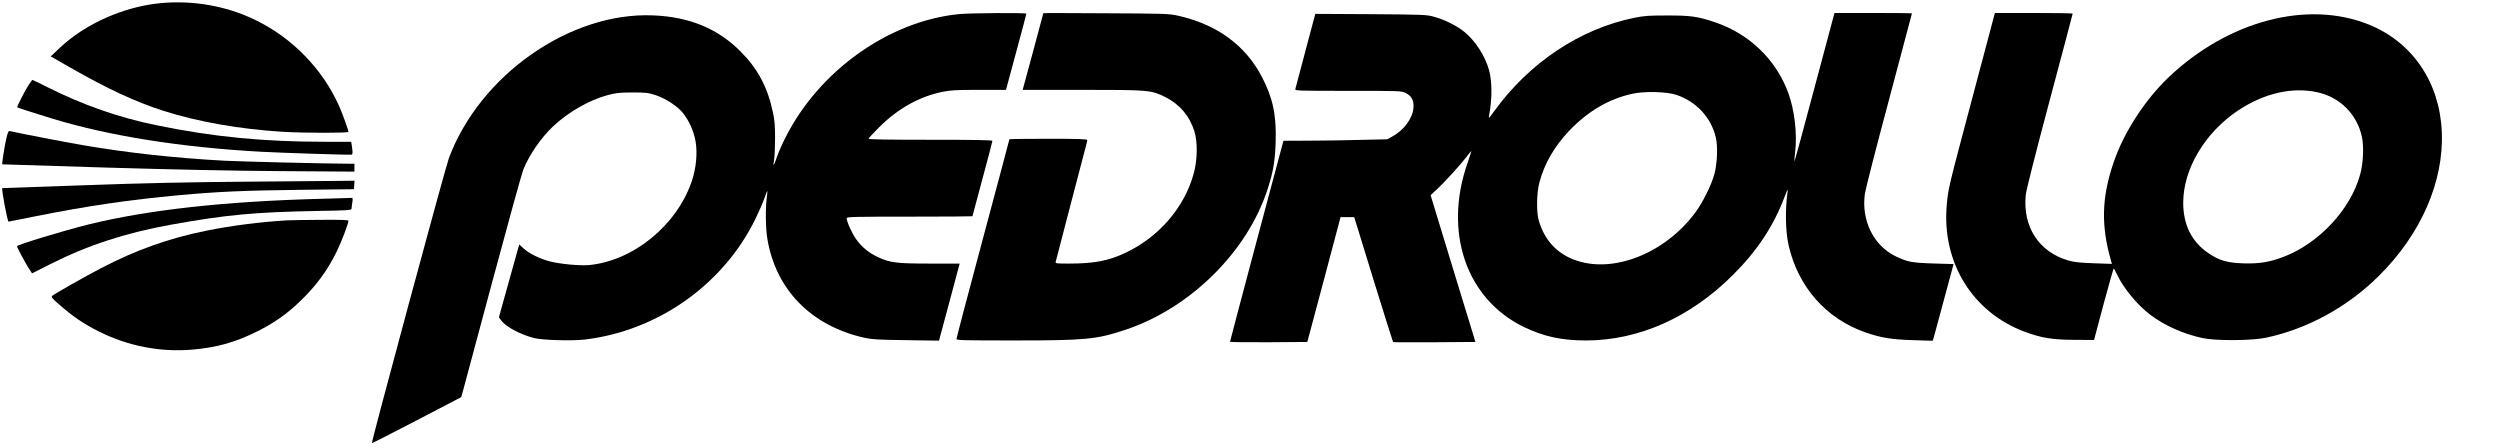
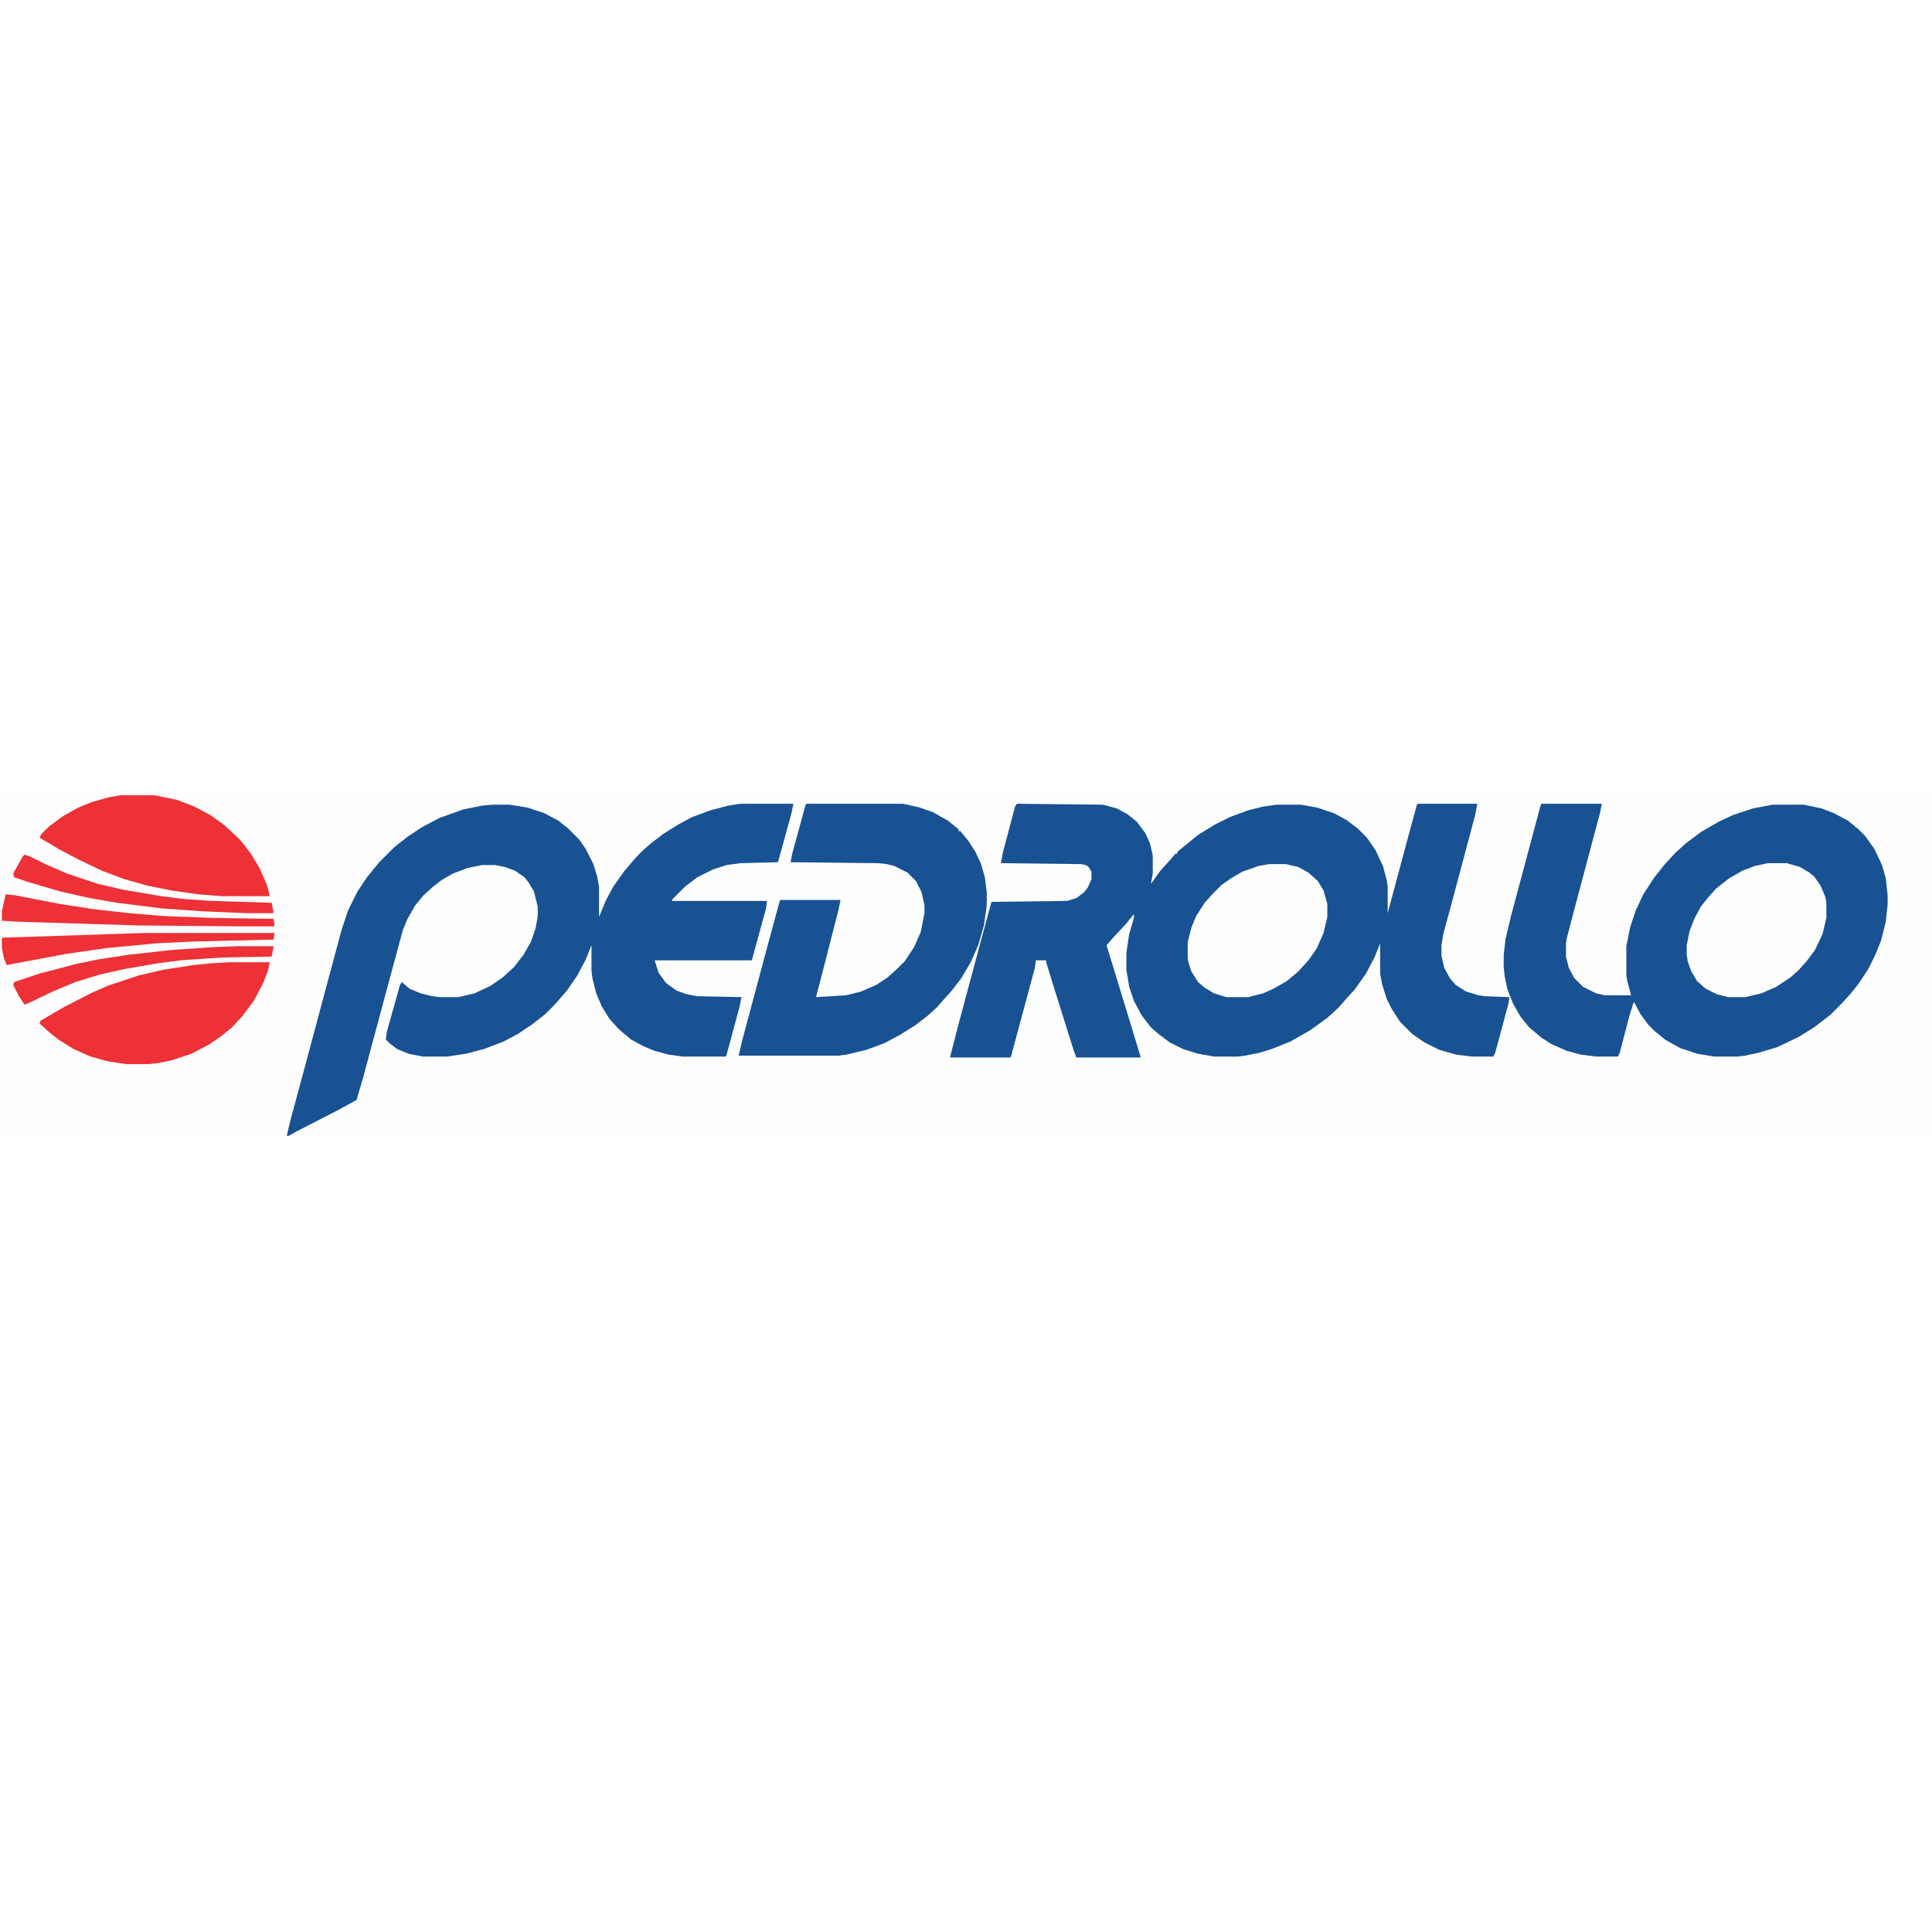
- <svg xmlns="http://www.w3.org/2000/svg" version="1.0" width="2504pt" height="448pt" viewBox="0 0 2504 448" preserveAspectRatio="xMidYMid meet">
-   <g transform="translate(0,448) scale(0.1,-0.1)" fill="#000000" stroke="none">
-     <path d="M1614 4449 c-368 -33 -760 -206 -1017 -450 l-89 -84 184 -105 c384 -220 662 -349 945 -440 340 -109 765 -184 1193 -210 209 -13 660 -13 660 -1 0 17 -57 176 -90 251 -166 378 -476 696 -855 876 -285 135 -607 192 -931 163z" />
-     <path d="M9608 4339 c-699 -68 -1397 -561 -1737 -1229 -33 -63 -71 -151 -87 -195 -34 -101 -44 -112 -31 -38 6 32 10 130 10 218 0 126 -4 182 -22 262 -53 251 -151 435 -325 609 -229 229 -513 346 -876 360 -831 34 -1733 -598 -2044 -1430 -35 -93 -779 -2847 -771 -2854 2 -2 204 100 449 228 l445 232 15 51 c8 29 141 525 296 1102 155 578 295 1084 311 1125 57 144 176 318 295 431 153 145 364 266 549 316 87 23 119 26 250 27 137 0 157 -3 232 -27 102 -34 218 -110 274 -180 61 -76 108 -181 126 -284 20 -114 6 -267 -37 -395 -149 -444 -588 -802 -1032 -843 -92 -8 -283 10 -387 36 -102 26 -210 79 -265 129 l-45 41 -14 -48 c-8 -26 -54 -190 -102 -365 l-88 -316 22 -30 c44 -63 185 -139 326 -177 80 -22 380 -31 511 -16 735 87 1395 555 1714 1216 32 66 71 155 86 198 15 43 28 76 30 74 2 -1 -1 -32 -6 -67 -14 -98 -12 -304 5 -407 83 -511 436 -874 968 -995 80 -18 135 -21 422 -25 l330 -5 98 364 c54 199 100 373 103 386 l6 22 -296 0 c-333 0 -400 8 -521 64 -93 43 -163 101 -219 179 -43 60 -96 178 -96 212 0 13 81 15 630 15 347 0 630 2 630 4 0 2 45 171 100 374 55 203 100 375 100 381 0 8 -172 11 -620 11 -411 0 -620 3 -620 10 0 6 46 56 103 113 189 189 403 309 636 357 85 17 137 20 368 20 l269 0 102 378 c56 207 102 380 102 385 0 10 -562 7 -672 -4z" />
-     <path d="M10450 4348 c0 -2 -47 -175 -103 -385 l-104 -383 593 0 c671 0 692 -2 831 -70 146 -72 247 -189 296 -345 33 -106 31 -285 -6 -420 -91 -339 -346 -636 -680 -795 -172 -82 -316 -110 -570 -110 -127 0 -138 1 -133 18 3 9 70 269 150 577 80 308 150 576 156 595 5 19 10 41 10 47 0 10 -84 13 -390 13 -214 0 -390 -2 -390 -5 0 -3 -119 -451 -265 -995 -146 -544 -265 -996 -265 -1005 0 -13 65 -15 563 -15 733 0 838 10 1127 106 653 217 1227 785 1428 1415 56 173 73 279 79 470 8 269 -28 439 -139 651 -164 315 -450 523 -836 610 -93 21 -123 22 -724 25 -346 2 -628 3 -628 1z" />
-     <path d="M18175 3605 c-109 -410 -200 -743 -202 -742 -2 2 2 49 8 103 20 177 -7 408 -67 576 -122 339 -391 599 -739 716 -173 58 -239 67 -475 67 -185 0 -231 -3 -329 -23 -545 -110 -1056 -451 -1406 -937 -52 -72 -57 -77 -51 -45 32 166 32 340 1 455 -39 143 -136 294 -247 385 -76 62 -196 122 -304 152 -76 21 -98 22 -635 26 l-555 3 -98 -368 c-53 -202 -99 -376 -102 -385 -5 -17 25 -18 528 -18 534 0 534 0 578 -22 61 -31 83 -74 77 -150 -9 -104 -94 -220 -208 -283 l-54 -30 -265 -6 c-146 -4 -380 -8 -520 -8 l-255 -1 -268 -1003 c-147 -551 -267 -1005 -267 -1010 0 -4 174 -6 387 -5 l387 3 167 625 166 625 68 0 69 0 192 -624 c106 -343 195 -625 197 -627 2 -3 189 -3 414 -2 l411 3 -225 735 -224 735 54 50 c76 69 238 246 300 327 28 37 52 66 54 65 1 -2 -16 -54 -37 -116 -245 -695 -14 -1368 565 -1647 198 -95 377 -134 620 -134 528 0 1045 230 1471 655 245 244 409 492 520 788 24 65 33 80 29 52 -26 -186 -22 -402 10 -543 95 -416 376 -734 768 -871 156 -54 262 -72 479 -78 l196 -6 12 39 c6 22 53 194 104 384 l93 345 -201 6 c-222 7 -264 16 -385 75 -218 108 -340 360 -302 626 6 42 114 465 241 938 126 474 230 863 230 866 0 2 -175 4 -388 4 l-388 0 -199 -745z m-1385 -75 c201 -67 349 -228 396 -428 21 -89 14 -258 -15 -367 -30 -109 -116 -283 -191 -384 -307 -414 -835 -619 -1217 -471 -174 67 -292 197 -349 385 -27 87 -24 282 5 389 51 189 148 357 294 512 189 199 400 323 637 375 120 27 346 21 440 -11z" />
-     <path d="M19971 4313 c-5 -21 -104 -394 -220 -828 -236 -887 -237 -890 -252 -1056 -52 -575 256 -1077 781 -1272 166 -62 277 -80 499 -81 l195 -1 95 357 c53 197 99 358 102 358 3 0 16 -24 30 -53 64 -138 202 -308 334 -408 142 -108 330 -193 525 -235 132 -29 496 -27 640 4 415 90 810 306 1123 615 424 418 656 947 634 1447 -21 497 -295 898 -731 1074 -614 248 -1409 38 -2005 -528 -236 -225 -447 -549 -549 -847 -123 -356 -130 -641 -26 -998 l7 -24 -179 6 c-139 5 -196 11 -254 27 -297 84 -462 337 -430 657 5 50 92 394 239 945 127 476 231 868 231 872 0 3 -175 6 -390 6 l-389 0 -10 -37z m3248 -759 c221 -51 387 -219 437 -440 22 -99 15 -265 -16 -379 -93 -348 -409 -689 -764 -826 -141 -54 -242 -71 -401 -67 -166 5 -247 28 -358 104 -166 113 -250 284 -250 504 1 337 215 698 546 921 264 177 551 242 806 183z" />
-     <path d="M286 3628 c-37 -58 -119 -219 -114 -223 5 -4 215 -72 358 -115 567 -172 1283 -286 2085 -330 227 -12 887 -33 906 -29 11 3 13 16 6 67 l-9 62 -261 0 c-620 0 -1121 49 -1687 165 -379 77 -739 203 -1093 381 -81 41 -150 74 -153 74 -2 0 -19 -24 -38 -52z" />
-     <path d="M61 3083 c-17 -76 -43 -245 -38 -249 1 -1 463 -15 1027 -32 669 -20 1281 -33 1763 -36 l737 -5 0 39 0 40 -47 0 c-246 1 -1099 22 -1248 30 -494 26 -985 80 -1425 156 -171 29 -651 122 -726 140 -20 5 -24 -2 -43 -83z" />
-     <path d="M2440 2660 c-526 -4 -1007 -14 -1585 -35 -457 -15 -831 -29 -832 -29 -10 -6 51 -336 63 -336 2 0 126 25 276 55 516 103 933 164 1433 210 394 36 648 47 1230 54 l520 6 3 43 3 42 -178 -2 c-98 -1 -518 -5 -933 -8z" />
-     <path d="M3225 2489 c-973 -25 -1750 -111 -2350 -260 -240 -60 -705 -201 -705 -215 0 -11 76 -153 111 -210 l40 -62 172 87 c385 195 760 317 1222 401 552 99 831 125 1458 137 308 5 347 8 348 22 0 9 4 37 8 64 5 32 4 46 -3 45 -6 0 -141 -5 -301 -9z" />
-     <path d="M2875 2273 c-270 -16 -559 -53 -810 -104 -370 -74 -706 -194 -1051 -374 -164 -85 -473 -261 -492 -279 -10 -10 0 -24 55 -72 150 -133 254 -204 411 -283 293 -147 616 -210 935 -183 248 21 430 72 652 182 168 84 296 173 426 298 165 158 279 312 373 506 49 101 116 277 116 305 0 8 -78 11 -282 9 -156 -1 -305 -3 -333 -5z" />
-   </g>
+ <svg xmlns="http://www.w3.org/2000/svg" version="1.1" viewBox="0 0 2048 366" width="1280" height="1280">
+   <path transform="translate(0)" d="m0 0h2048v366h-2048z" fill="#FEFEFE" />
+   <path transform="translate(1078,11)" d="m0 0 91 1 15 4 11 6 10 8 9 12 5 11 3 13v19l-2 11 10-14 10-11 6-7h2v-2l22-18 18-11 16-8 19-7 16-4 14-2h26l17 3 18 6 13 7 12 9 10 10 9 13 8 17 4 15 1 7v28l22-82 9-33 1-1h63l-2 11-24 90-10 37-2 12v11l3 13 6 11 6 7 11 7 13 4 7 1 26 1-1 7-14 52-2 4h-23l-16-2-18-5-16-8-13-9-13-13-9-14-5-10-5-16-2-11v-32l-6 15-9 17-12 17-10 11-7 8-12 11-18 13-21 12-20 8-13 4-15 3-8 1h-25l-17-3-16-5-14-7-12-9-8-7-10-13-8-15-5-15-3-18v-18l3-20 5-17v-4l-9 11-14 15-6 7 22 72 14 46v1h-68l-3-8-21-67-8-26v-2h-11l-1 8-14 52-11 41-1 2h-64l9-35 22-82 13-48 80-1 10-3 8-6 4-5 4-9v-8l-3-5-3-2-5-1-85-1 2-11 13-49z" fill="#185293" />
+   <path transform="translate(785,11)" d="m0 0h56l-2 10-14 51-1 1-39 1-15 2-15 5-16 8-13 10-13 13-1 2h101l-1 8-15 55h-103l4 13 8 11 11 8 11 4 11 2 47 1-2 10-14 52-1 1h-45l-15-2-15-4-12-5-13-7-13-11-10-11-8-13-6-14-4-16-1-8v-27l-6 15-9 17-11 16-13 15-10 10-14 11-15 10-15 8-21 8-19 5-20 3h-26l-15-3-12-5-8-6-4-4 1-8 14-50 2-3 8 7 12 5 12 3 8 1h20l17-4 17-8 13-9 12-11 10-13 8-14 5-15 2-12v-10l-4-16-6-10-4-5-10-7-11-4-10-2h-14l-15 3-16 6-12 7-9 7-10 9-9 11-8 14-5 12-17 63-25 93-7 24-22 12-41 21-9 5h-2l4-17 13-48 19-71 22-82 7-21 10-20 10-15 13-16 16-16 14-11 15-10 19-10 25-9 20-4 11-1h18l19 3 18 6 15 8 10 8 12 12 7 10 8 16 4 13 2 11v32l7-17 8-15 12-17 13-15 7-7 8-7 13-10 16-10 15-8 19-7 19-5z" fill="#185293" />
+   <path transform="translate(1634,11)" d="m0 0h64l-2 10-29 109-6 23-1 6v14l3 12 6 11 9 9 14 7 9 2h28l-4-15-1-6v-31l4-20 6-18 8-17 11-17 11-14 12-13 11-10 16-12 19-11 15-7 21-7 21-4h33l19 4 13 5 15 8 11 9 7 7 10 14 8 17 4 14 2 18v10l-2 18-5 20-6 15-8 16-10 15-8 10-9 10-13 13-17 13-16 10-23 11-20 6-14 3-9 1h-24l-18-3-18-6-16-9-11-9-7-7-8-11-7-13-4 12-11 42-2 4h-23l-16-2-15-4-16-7-11-7-13-11-9-11-8-14-6-15-3-14-1-10v-13l2-17 6-25 15-56 16-60z" fill="#185293" />
+   <path transform="translate(855,11)" d="m0 0h102l18 4 14 5 16 9 11 9v2h2l9 11 7 11 6 13 4 14 2 16v14l-3 21-6 21-8 18-10 17-10 13-9 10-7 8-10 9-13 10-16 10-17 9-19 7-21 5-8 1h-106l4-17 26-97 13-48 1-3h64l-2 10-18 70-6 23 32-2 16-4 16-7 12-8 10-9 8-8 10-15 7-16 4-20v-8l-3-14-6-12-9-9-14-7-8-2-9-1-93-1 2-10 14-51z" fill="#185293" />
+   <path transform="translate(244,179)" d="m0 0h42l-2 9-5 13-10 19-12 16-11 12-11 9-13 9-19 10-21 7-15 3-9 1h-24l-20-3-18-5-18-8-16-10-10-8-10-9 1-3 24-14 29-15 18-8 33-11 26-6 32-5 20-2z" fill="#ED3137" />
+   <path transform="translate(128,2)" d="m0 0h36l24 5 18 7 17 9 14 10 12 11 7 7 10 13 9 15 8 18 3 12h-51l-25-2-28-4-25-5-25-7-24-9-25-12-19-10-22-13 2-4 8-8 15-11 16-9 15-6 18-5z" fill="#ED3137" />
+   <path transform="translate(1874,74)" d="m0 0h20l14 4 10 6 5 4 7 10 5 12 1 6v16l-4 17-8 17-9 12-9 10-8 7-15 10-16 7-17 4h-18l-12-3-12-6-9-8-6-10-4-11-1-7v-10l3-15 5-13 7-13 8-10 8-9 14-11 14-8 13-5z" fill="#FEFEFE" />
+   <path transform="translate(1345,75)" d="m0 0h18l13 3 11 6 10 9 6 10 4 14v14l-4 17-7 16-9 13-11 12-12 10-14 8-11 5-16 4h-23l-13-4-10-6-7-6-7-11-3-9-1-5v-17l4-16 5-12 9-14 9-10 9-9 10-7 12-7 17-6z" fill="#FEFEFE" />
+   <path transform="translate(26,65)" d="m0 0 6 2 16 8 23 10 33 11 26 6 41 7 24 3 29 2 64 2 2 10-1 1h-27l-48-2-42-3-48-6-29-5-31-7-34-10-15-5-1-4 10-18z" fill="#ED3137" />
+   <path transform="translate(252,162)" d="m0 0h38l-2 11-53 1-44 3-23 3-35 6-27 6-26 8-24 10-25 12-5 2-6-9-6-12 1-3 27-9 38-10 24-5 33-5 45-5 44-3z" fill="#ED3137" />
+   <path transform="translate(153,148)" d="m0 0h138l-1 7-84 2-41 2-52 5-42 6-64 12-3-8-2-10v-11z" fill="#ED3137" />
+   <path transform="translate(6,107)" d="m0 0 10 1 46 9 39 6 36 4 36 3 51 2 66 1 1 7-1 1h-37l-107-1-129-4-15-1v-10z" fill="#ED3137" />
</svg>
